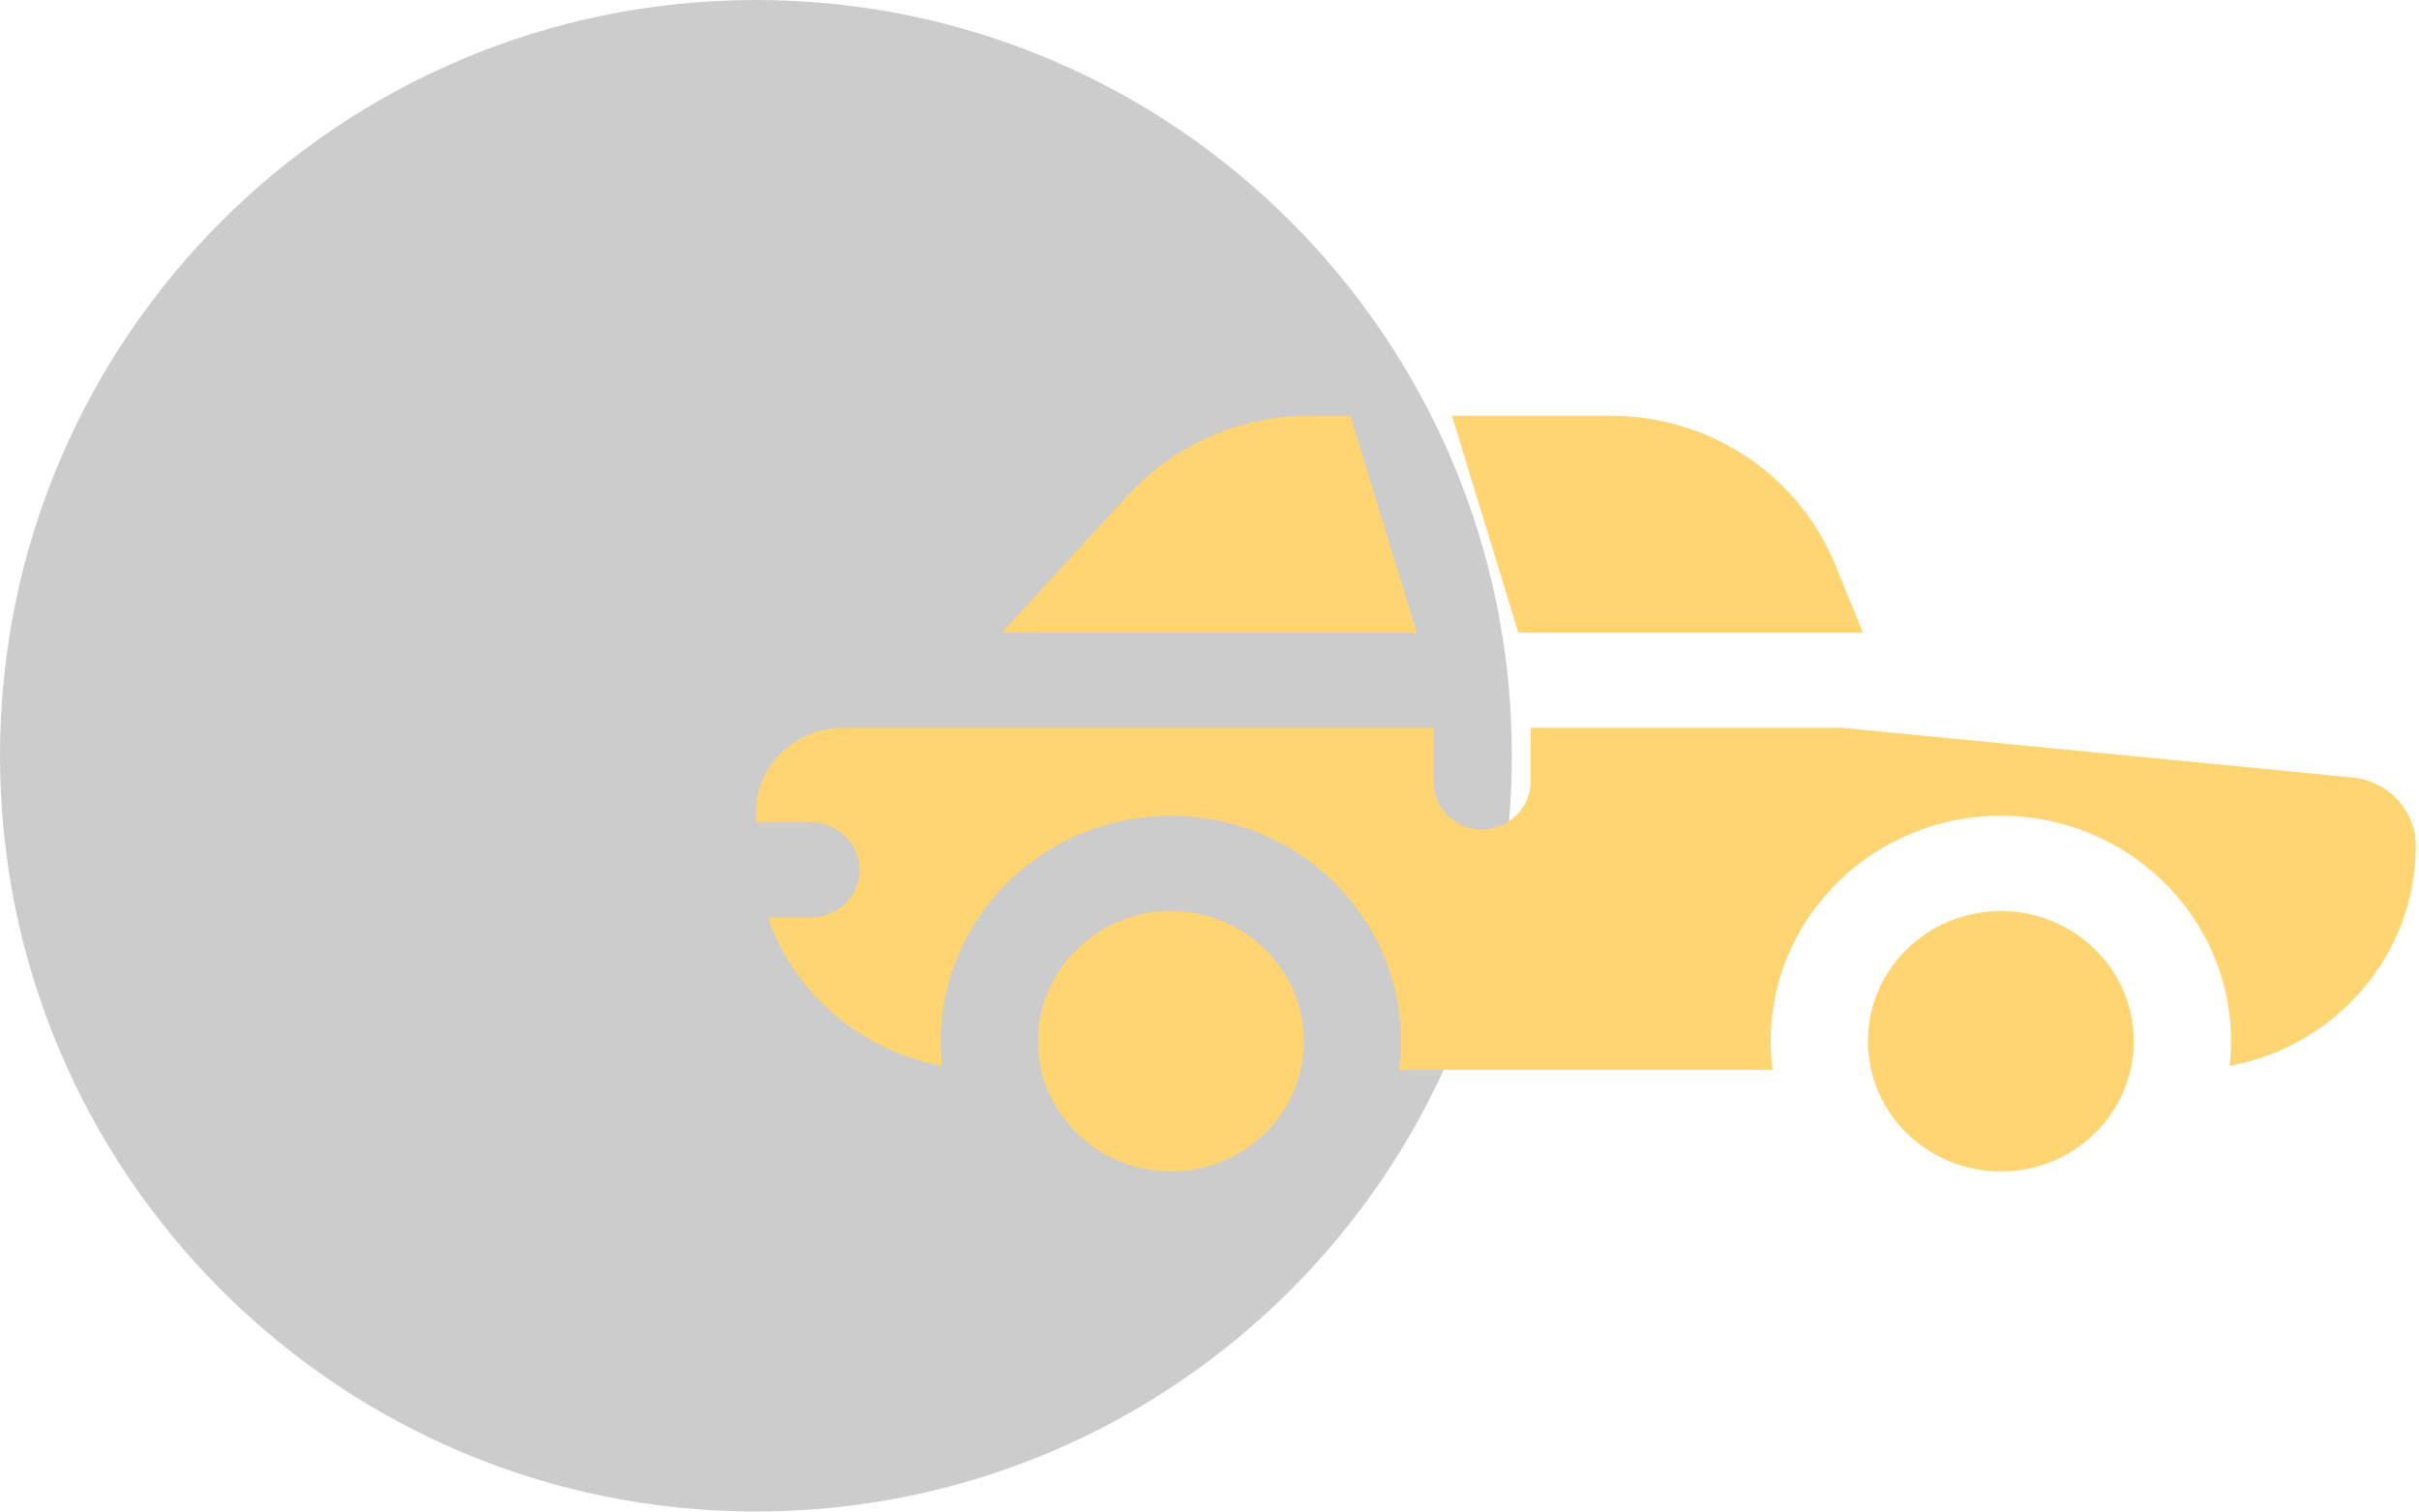
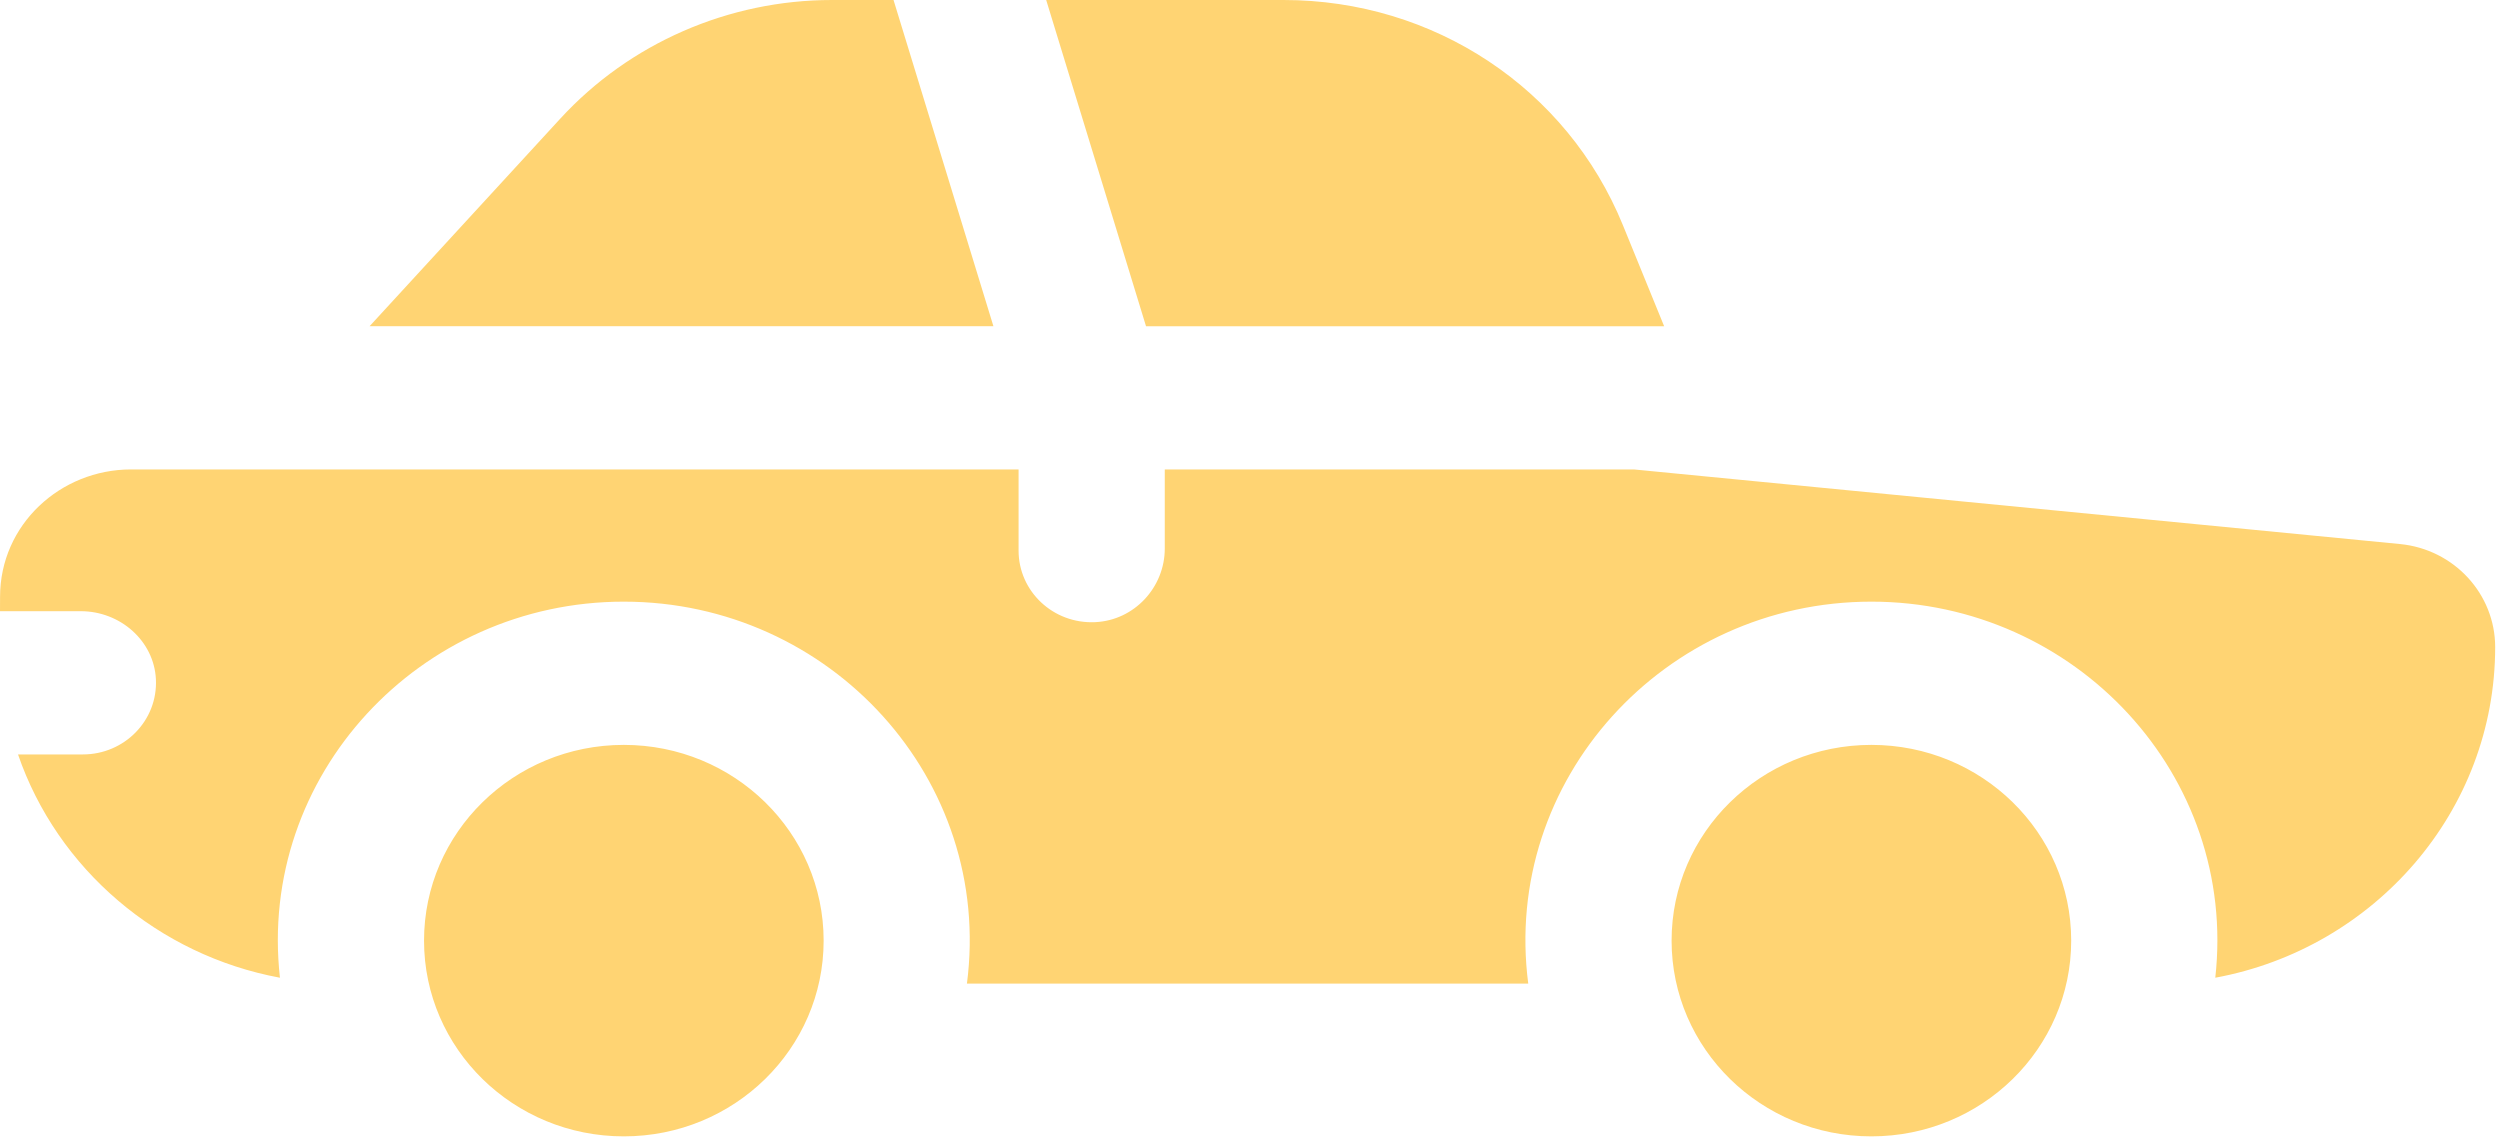
- <svg xmlns="http://www.w3.org/2000/svg" width="64" height="40">
-   <g fill="none" fill-rule="evenodd">
-     <circle fill="#000" opacity=".201" cx="20" cy="20" r="20" />
-     <path d="M52.936 24.11c1.942 0 3.517 1.542 3.517 3.445 0 1.903-1.575 3.445-3.517 3.445s-3.516-1.542-3.516-3.445c0-1.903 1.574-3.445 3.516-3.445zm-21.957 0c1.942 0 3.517 1.542 3.517 3.445 0 1.903-1.575 3.445-3.517 3.445s-3.516-1.542-3.516-3.445c0-1.903 1.574-3.445 3.516-3.445zm6.948-4.848v1.429c0 .716.61 1.293 1.348 1.259a1.295 1.295 0 001.225-1.295v-1.393h8.256l13.483 1.313c.956.093 1.676.881 1.676 1.814 0 2.89-2.126 5.303-4.926 5.819.397-3.557-2.458-6.62-6.053-6.62-3.646 0-6.504 3.14-6.039 6.723h-9.879c.466-3.588-2.397-6.722-6.039-6.722-3.595 0-6.45 3.062-6.052 6.62-2.14-.398-3.916-1.912-4.61-3.931h1.142c.731 0 1.32-.598 1.285-1.322-.033-.678-.629-1.2-1.322-1.2H20v-.251c0-1.274 1.066-2.243 2.306-2.243h15.62zM42.59 11c2.645 0 4.99 1.556 5.972 3.963l.726 1.779H40.17L38.413 11h4.178zm-6.865 0l1.758 5.741H26.505l3.357-3.654A6.502 6.502 0 0134.644 11h1.082z" fill="#FFD473" fill-rule="nonzero" />
-   </g>
+ <svg xmlns="http://www.w3.org/2000/svg" width="44" height="20" viewBox="0 0 44 20" fill="none">
+   <path fill-rule="evenodd" clip-rule="evenodd" d="M17.484 5.741L15.726 0H14.643C12.823 0 11.08 0.761 9.862 2.087L6.505 5.741H17.484V5.741ZM28.563 3.963L29.289 5.742H20.17L18.413 0H22.591C25.236 0 27.581 1.556 28.563 3.963ZM32.936 20C34.878 20 36.453 18.458 36.453 16.555C36.453 14.652 34.878 13.11 32.936 13.11C30.994 13.11 29.42 14.652 29.42 16.555C29.42 18.458 30.994 20 32.936 20ZM28.756 8.262H20.5V9.655C20.5 10.334 19.967 10.918 19.275 10.95C18.536 10.984 17.927 10.407 17.927 9.691V8.262H2.306C1.066 8.262 0.001 9.231 0.001 10.505C0.001 10.593 0 10.677 0 10.757H1.422C2.115 10.757 2.711 11.278 2.744 11.956C2.779 12.68 2.19 13.278 1.459 13.278H0.317C1.011 15.297 2.786 16.811 4.927 17.208C4.529 13.651 7.384 10.589 10.979 10.589C14.621 10.589 17.484 13.723 17.018 17.311H26.897C26.432 13.728 29.29 10.589 32.936 10.589C36.531 10.589 39.386 13.651 38.989 17.208C41.789 16.692 43.915 14.28 43.915 11.389C43.915 10.457 43.195 9.668 42.239 9.575L28.756 8.262ZM10.979 20C12.921 20 14.496 18.458 14.496 16.555C14.496 14.652 12.921 13.11 10.979 13.11C9.037 13.11 7.463 14.652 7.463 16.555C7.463 18.458 9.037 20 10.979 20Z" fill="#FFD473" />
</svg>
